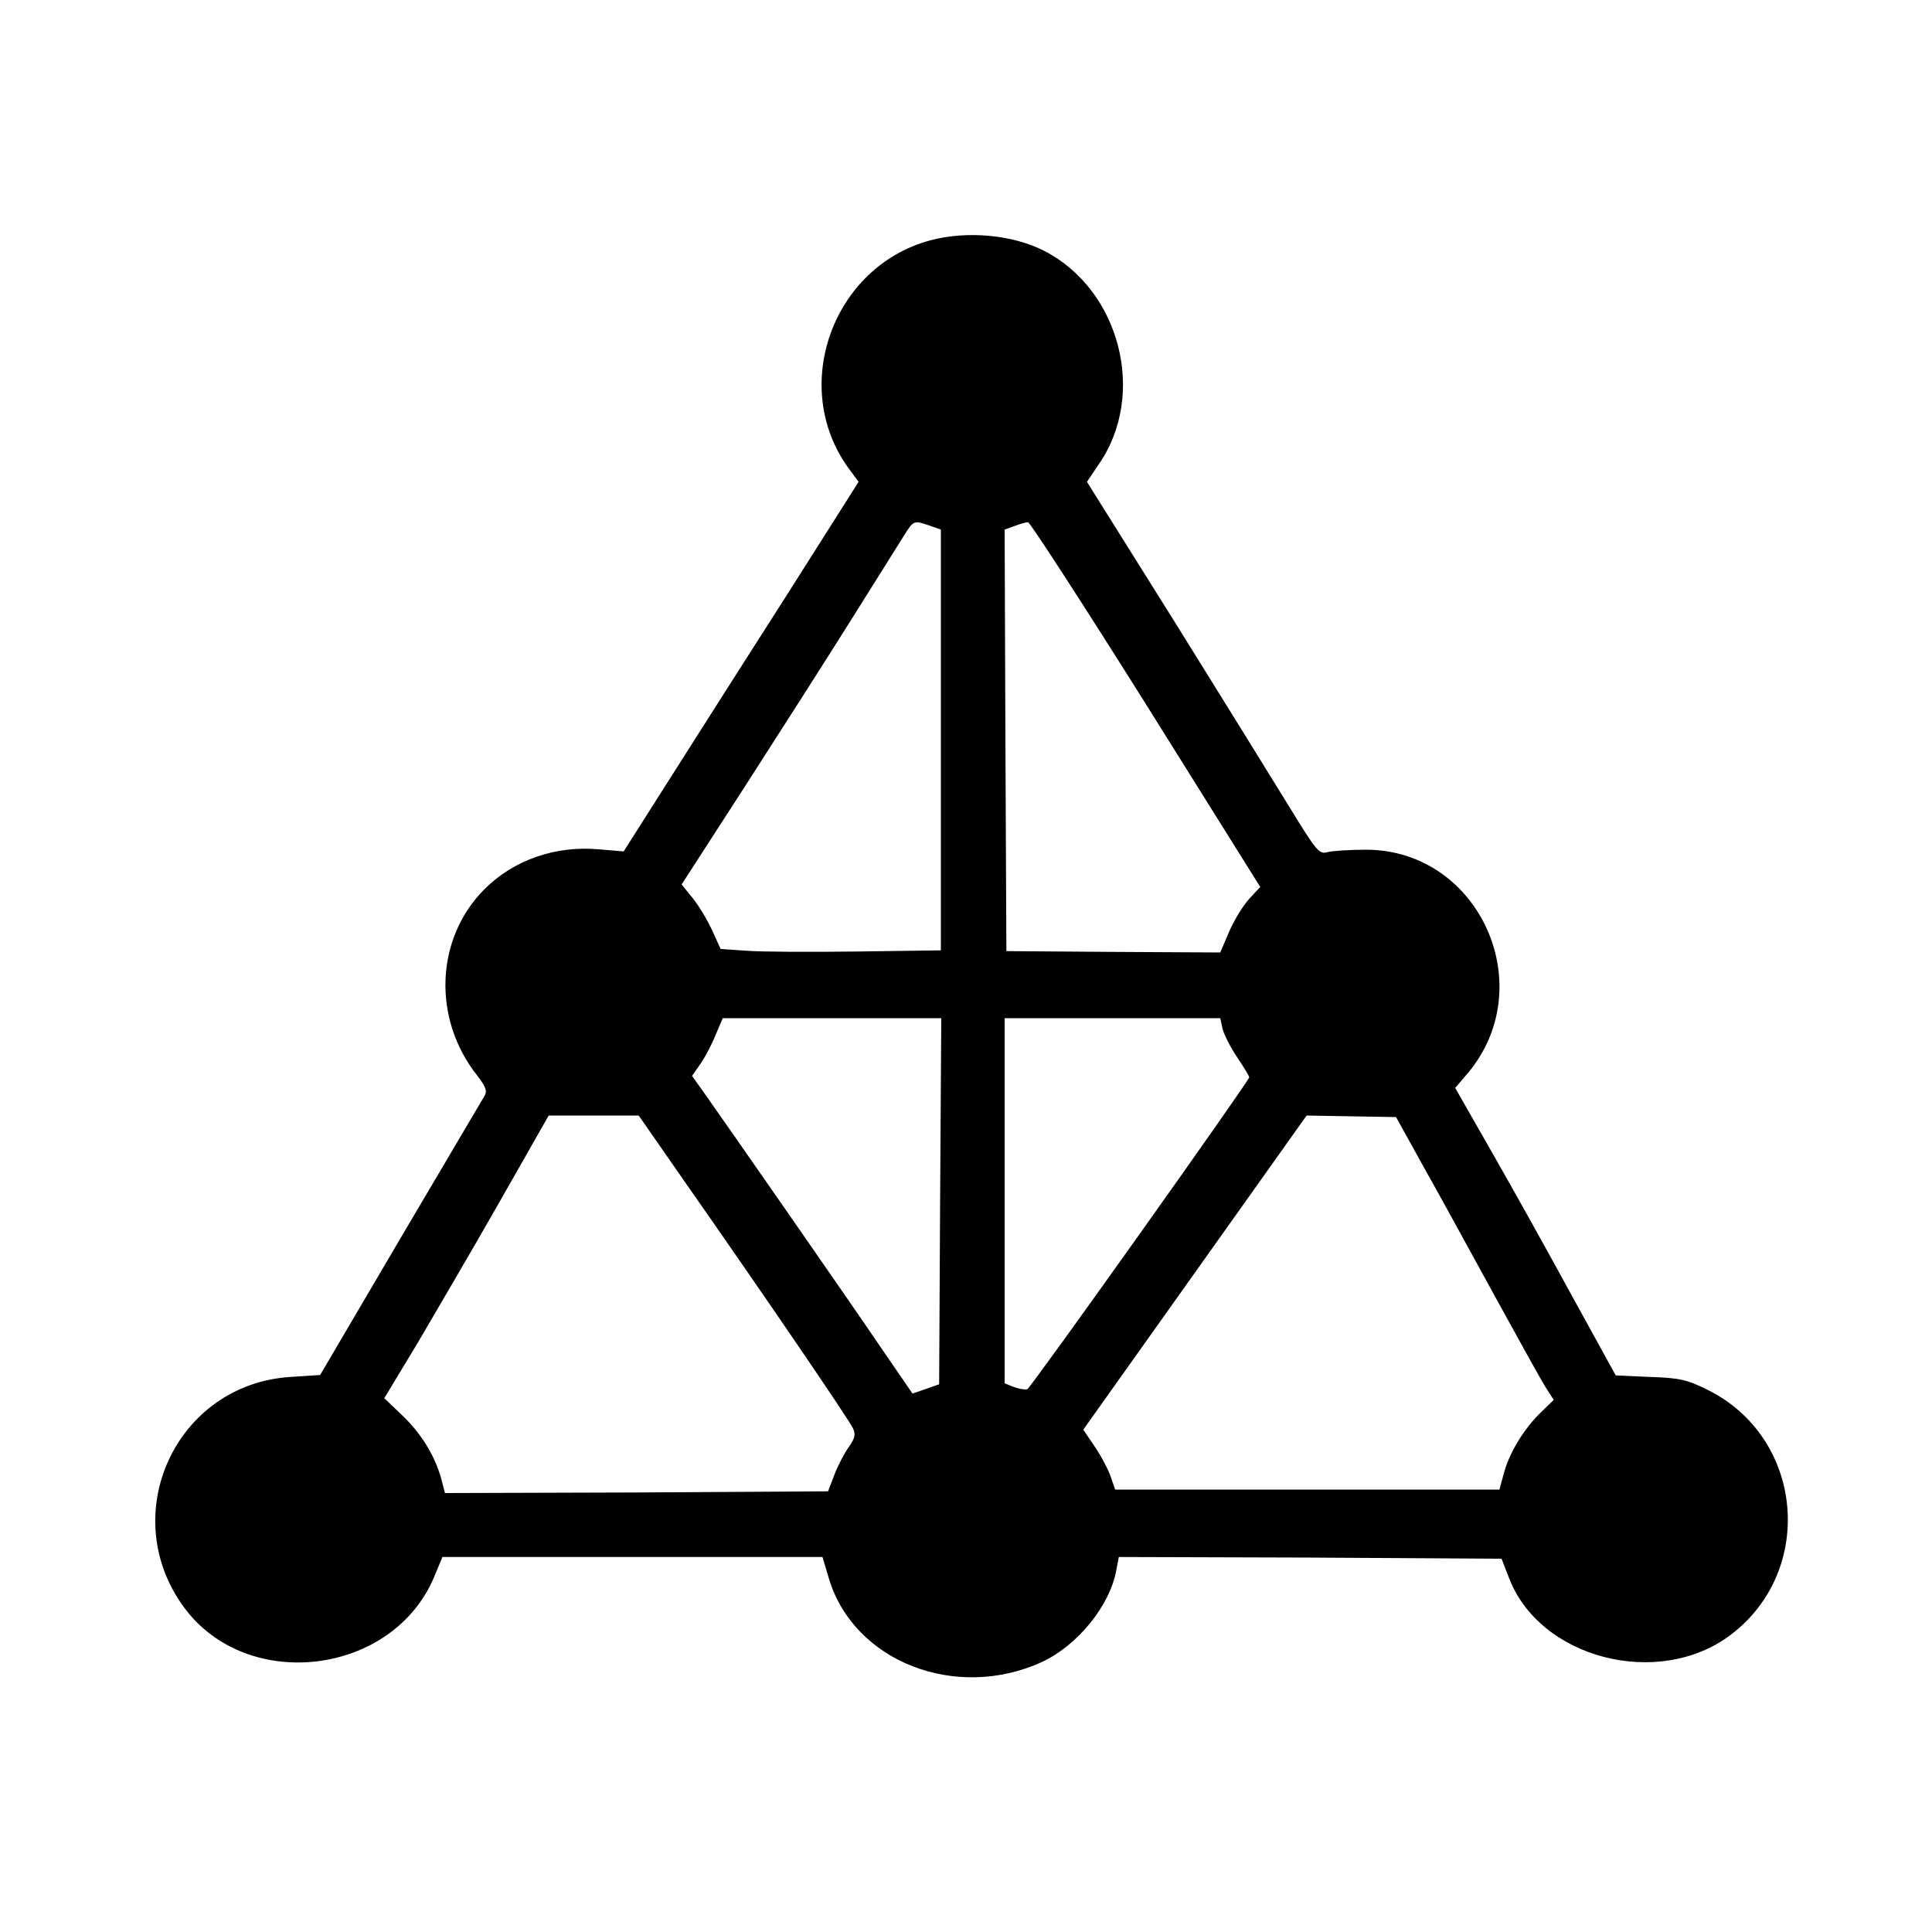
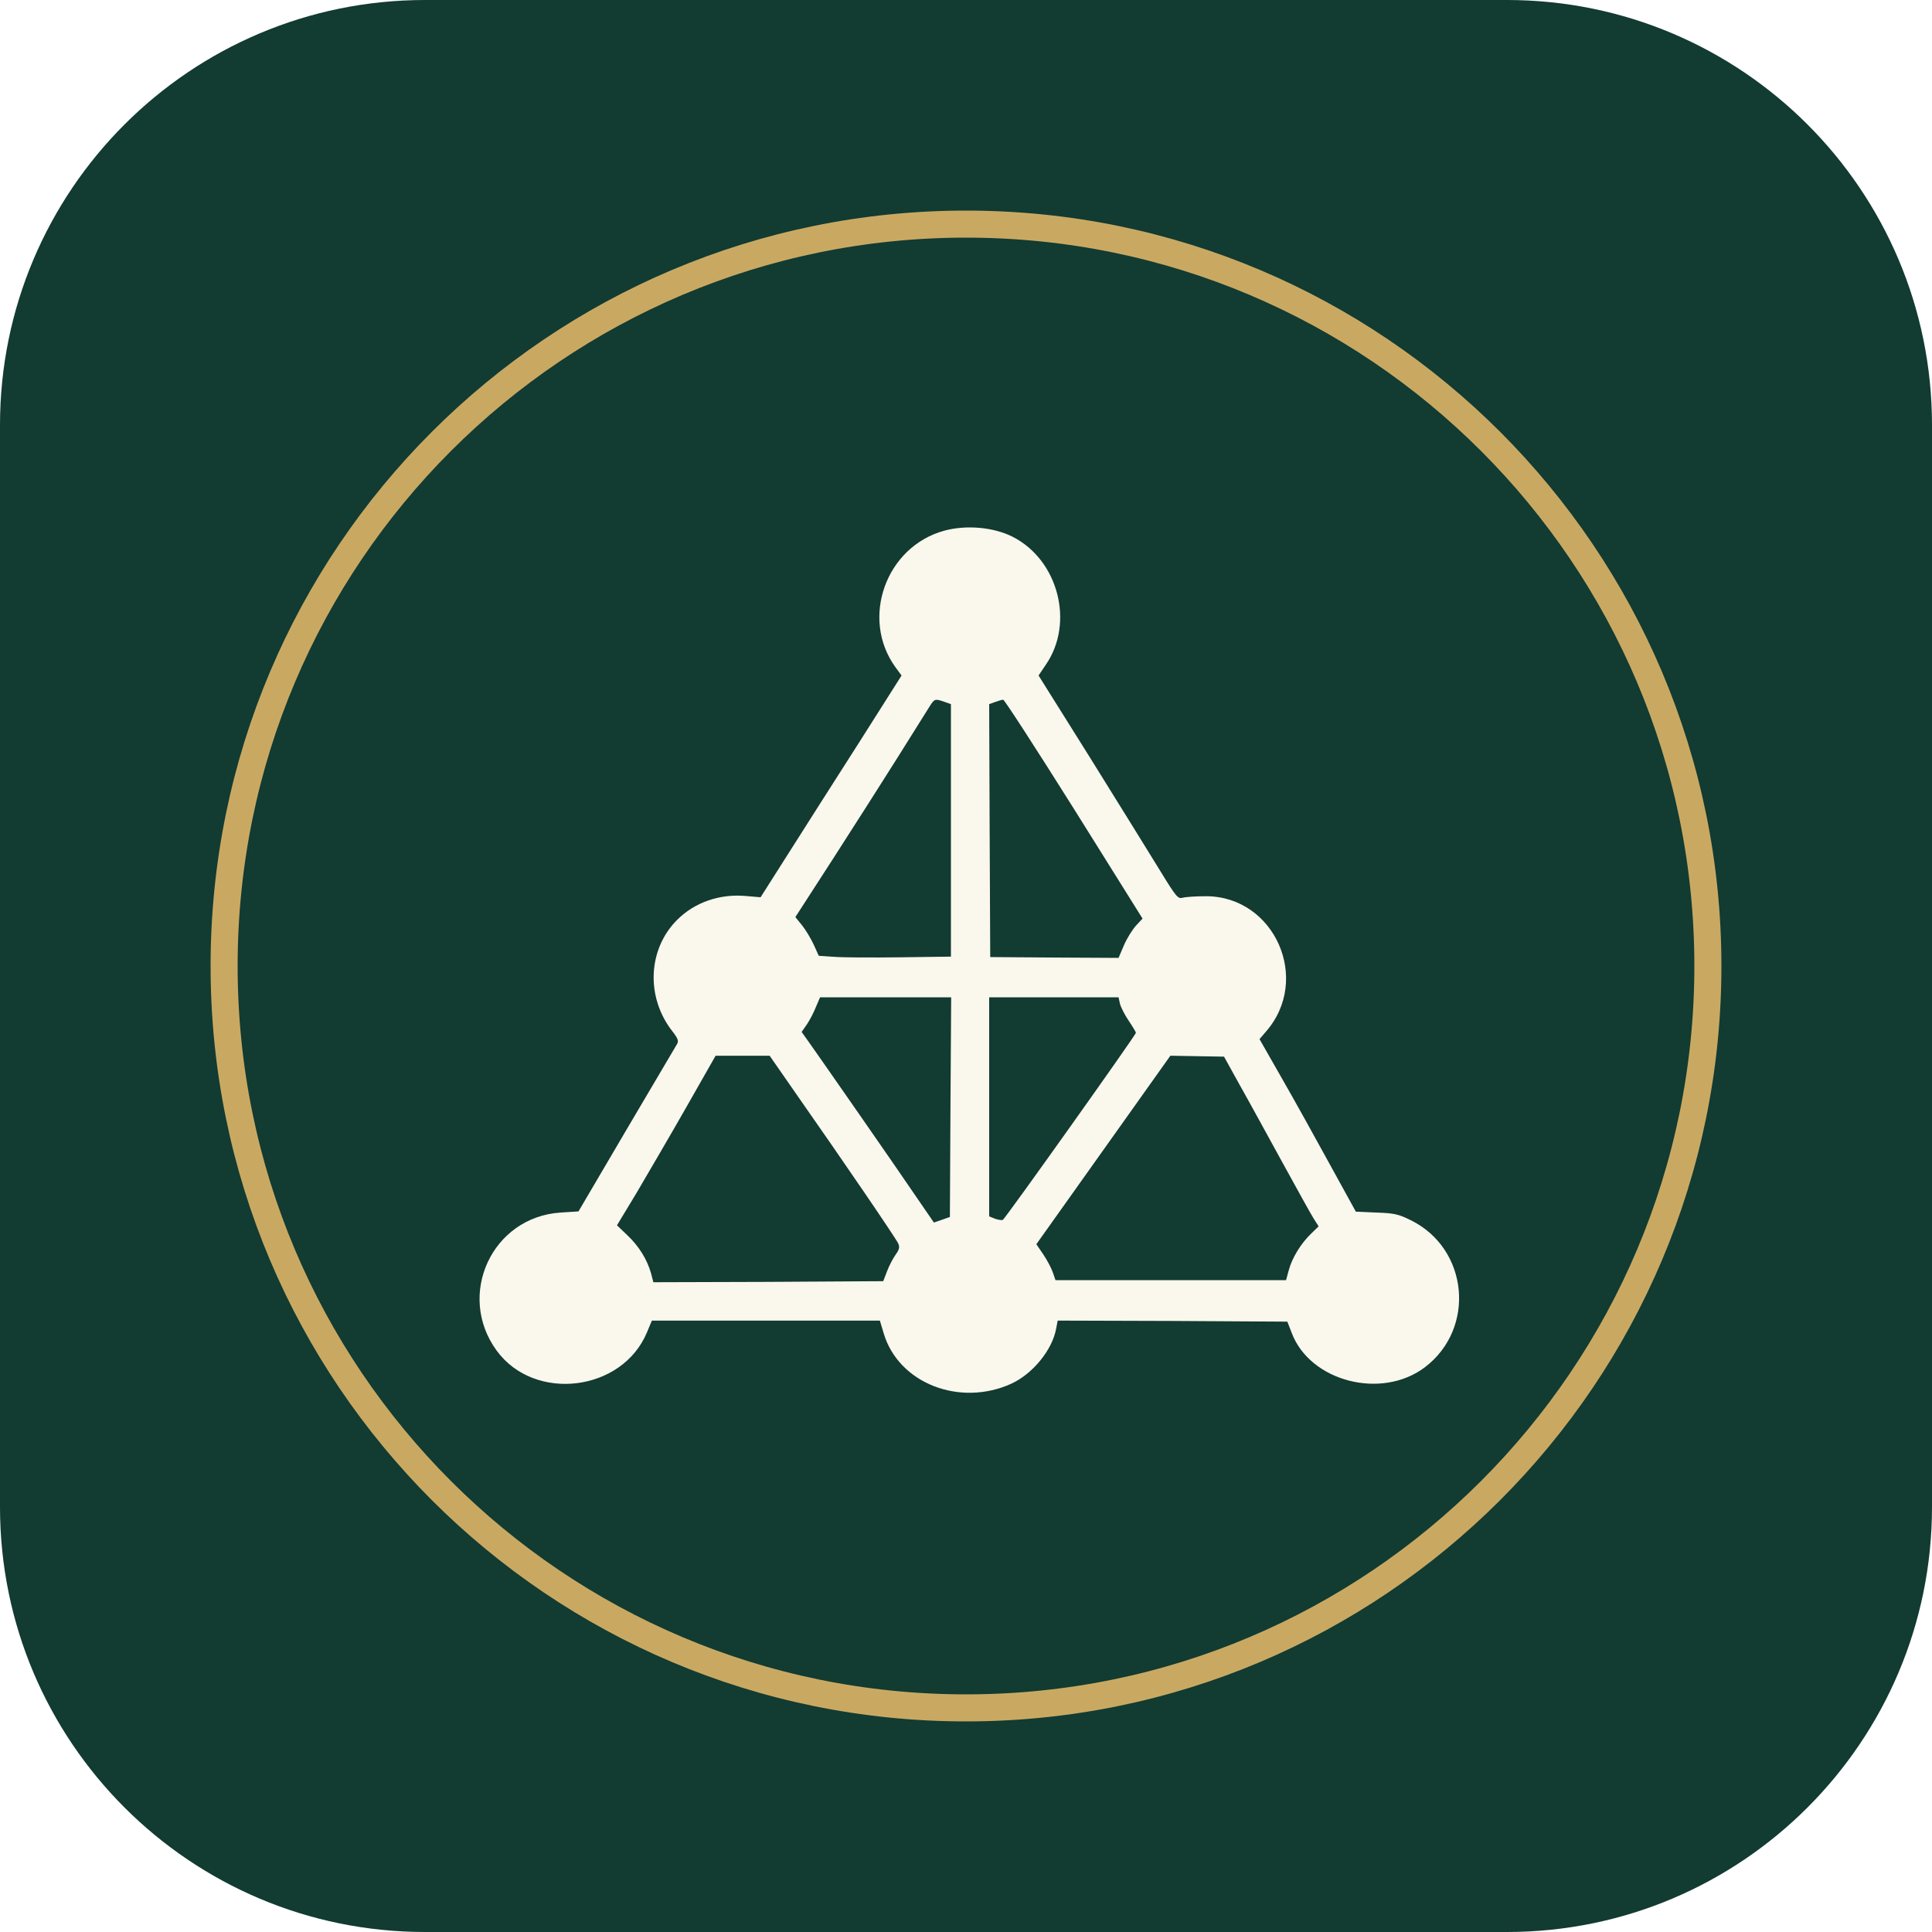
<svg xmlns="http://www.w3.org/2000/svg" viewBox="0 0 100 100">
-   <path fill="currentColor" d="M48.15,12.44 C43.10,13.80 40.86,20.00 43.91,24.22 L44.44,24.94 L40.84,30.62 C38.84,33.74 36.11,38.04 34.75,40.18 L32.28,44.07 L30.99,43.96 C28.75,43.76 26.59,44.51 25.08,46.02 C22.53,48.57 22.37,52.73 24.70,55.67 C25.14,56.24 25.23,56.48 25.08,56.72 C24.99,56.88 23.03,60.20 20.73,64.09 L16.57,71.17 L15.03,71.27 C9.10,71.65 6.00,78.39 9.52,83.19 C12.79,87.65 20.35,86.72 22.48,81.60 L22.90,80.59 L32.73,80.59 L42.57,80.59 L42.90,81.69 C44.18,86.00 49.47,88.07 53.94,86.02 C55.76,85.17 57.45,83.12 57.78,81.27 L57.91,80.59 L67.82,80.62 L77.72,80.68 L78.09,81.63 C79.65,85.83 85.83,87.45 89.58,84.62 C94.00,81.27 93.36,74.39 88.37,71.93 C87.32,71.41 86.94,71.32 85.39,71.27 L83.63,71.19 L81.39,67.12 C80.18,64.90 78.31,61.54 77.25,59.69 L75.32,56.31 L75.85,55.69 C79.82,51.19 76.64,44.00 70.72,43.98 C69.85,43.98 68.95,44.04 68.70,44.11 C68.28,44.22 68.15,44.07 66.77,41.82 C65.96,40.50 63.27,36.15 60.79,32.17 L56.26,24.94 L56.88,24.02 C59.38,20.40 57.96,14.97 54.02,12.97 C52.40,12.15 50.06,11.93 48.15,12.44 Z M48.13,27.21 L48.70,27.41 L48.70,38.31 L48.70,49.19 L44.35,49.25 C41.94,49.28 39.38,49.27 38.64,49.21 L37.30,49.12 L36.86,48.15 C36.62,47.63 36.17,46.88 35.85,46.48 L35.28,45.78 L38.53,40.75 C40.31,37.98 42.81,34.07 44.07,32.06 C45.34,30.04 46.57,28.07 46.81,27.69 C47.28,26.94 47.30,26.92 48.13,27.21 Z M59.32,36.46 L65.23,45.91 L64.68,46.50 C64.37,46.83 63.89,47.60 63.63,48.20 L63.16,49.30 L57.61,49.27 L52.09,49.23 L52.04,38.31 L52.00,27.41 L52.50,27.23 C52.79,27.12 53.10,27.03 53.21,27.03 C53.30,27.01 56.06,31.27 59.32,36.46 Z M48.66,62.17 L48.61,71.65 L47.93,71.89 L47.23,72.13 L45.63,69.80 C44.04,67.45 37.54,58.11 36.42,56.53 L35.82,55.69 L36.28,55.03 C36.53,54.66 36.88,53.98 37.06,53.52 L37.41,52.70 L43.06,52.70 L48.72,52.70 L48.66,62.17 Z M63.28,53.25 C63.36,53.56 63.69,54.22 64.04,54.73 C64.39,55.25 64.66,55.71 64.66,55.76 C64.66,55.94 53.36,71.83 53.17,71.91 C53.06,71.94 52.75,71.89 52.50,71.80 L52.00,71.60 L52.00,62.15 L52.00,52.70 L57.58,52.70 L63.16,52.70 L63.28,53.25 Z M35.41,61.12 C39.49,66.95 43.96,73.50 44.15,73.93 C44.29,74.24 44.26,74.44 43.93,74.90 C43.71,75.21 43.36,75.87 43.19,76.33 L42.86,77.19 L32.94,77.25 L23.03,77.28 L22.83,76.51 C22.51,75.36 21.80,74.18 20.79,73.23 L19.89,72.37 L21.60,69.54 C22.51,67.98 24.44,64.70 25.85,62.22 L28.40,57.74 L30.73,57.74 L33.06,57.74 L35.41,61.12 Z M73.61,60.26 C74.37,61.60 76.00,64.59 77.28,66.92 C78.55,69.23 79.76,71.43 80.00,71.80 L80.42,72.46 L79.78,73.08 C78.88,73.94 78.13,75.19 77.85,76.22 L77.61,77.10 L67.67,77.10 L57.72,77.10 L57.50,76.46 C57.38,76.09 57.01,75.39 56.68,74.90 L56.07,74.00 L61.85,65.87 L67.63,57.74 L69.94,57.78 L72.26,57.82 L73.61,60.26 Z" />
+   <rect width="100" height="100" rx="22" fill="#123b32" />
+   <circle cx="50" cy="50" r="38.4" fill="none" stroke="#C9A962" stroke-width="1.4" />
+   <path fill="#FAF7ED" transform="translate(20 20) scale(0.6)" d="M48.15,12.44 C43.10,13.80 40.86,20.00 43.91,24.22 L44.44,24.94 L40.84,30.62 C38.84,33.74 36.11,38.04 34.75,40.18 L32.28,44.07 L30.99,43.96 C28.75,43.76 26.59,44.51 25.08,46.02 C22.53,48.57 22.37,52.73 24.70,55.67 C25.14,56.24 25.23,56.48 25.08,56.72 C24.99,56.88 23.03,60.20 20.73,64.09 L16.57,71.17 L15.03,71.27 C9.10,71.65 6.00,78.39 9.52,83.19 C12.79,87.65 20.35,86.72 22.48,81.60 L22.90,80.59 L32.73,80.59 L42.57,80.59 L42.90,81.69 C44.18,86.00 49.47,88.07 53.94,86.02 C55.76,85.17 57.45,83.12 57.78,81.27 L57.91,80.59 L67.82,80.62 L77.72,80.68 L78.09,81.63 C79.65,85.83 85.83,87.45 89.58,84.62 C94.00,81.27 93.36,74.39 88.37,71.93 C87.32,71.41 86.94,71.32 85.39,71.27 L83.63,71.19 L81.39,67.12 C80.18,64.90 78.31,61.54 77.25,59.69 L75.32,56.31 L75.85,55.69 C79.82,51.19 76.64,44.00 70.72,43.98 C69.85,43.98 68.95,44.04 68.70,44.11 C68.28,44.22 68.15,44.07 66.77,41.82 C65.96,40.50 63.27,36.15 60.79,32.17 L56.26,24.94 L56.88,24.02 C59.38,20.40 57.96,14.97 54.02,12.97 C52.40,12.15 50.06,11.93 48.15,12.44 Z M48.13,27.21 L48.70,27.41 L48.70,38.31 L48.70,49.19 L44.35,49.25 C41.94,49.28 39.38,49.27 38.64,49.21 L37.30,49.12 L36.86,48.15 C36.62,47.63 36.17,46.88 35.85,46.48 L35.28,45.78 L38.53,40.75 C40.31,37.98 42.81,34.07 44.07,32.06 C45.34,30.04 46.57,28.07 46.81,27.69 C47.28,26.94 47.30,26.92 48.13,27.21 Z M59.32,36.46 L65.23,45.91 L64.68,46.50 C64.37,46.83 63.89,47.60 63.63,48.20 L63.16,49.30 L57.61,49.27 L52.09,49.23 L52.04,38.31 L52.00,27.41 L52.50,27.23 C52.79,27.12 53.10,27.03 53.21,27.03 C53.30,27.01 56.06,31.27 59.32,36.46 Z M48.66,62.17 L48.61,71.65 L47.93,71.89 L47.23,72.13 L45.63,69.80 C44.04,67.45 37.54,58.11 36.42,56.53 L35.82,55.69 L36.28,55.03 C36.53,54.66 36.88,53.98 37.06,53.52 L37.41,52.70 L43.06,52.70 L48.72,52.70 L48.66,62.17 Z M63.28,53.25 C63.36,53.56 63.69,54.22 64.04,54.73 C64.39,55.25 64.66,55.71 64.66,55.76 C64.66,55.94 53.36,71.83 53.17,71.91 C53.06,71.94 52.75,71.89 52.50,71.80 L52.00,71.60 L52.00,62.15 L52.00,52.70 L57.58,52.70 L63.16,52.70 L63.28,53.25 Z M35.41,61.12 C39.49,66.95 43.96,73.50 44.15,73.93 C44.29,74.24 44.26,74.44 43.93,74.90 C43.71,75.21 43.36,75.87 43.19,76.33 L42.86,77.19 L32.94,77.25 L23.03,77.28 L22.83,76.51 C22.51,75.36 21.80,74.18 20.79,73.23 L19.89,72.37 L21.60,69.54 C22.51,67.98 24.44,64.70 25.85,62.22 L28.40,57.74 L30.73,57.74 L33.06,57.74 L35.41,61.12 Z M73.61,60.26 C74.37,61.60 76.00,64.59 77.28,66.92 C78.55,69.23 79.76,71.43 80.00,71.80 L80.42,72.46 L79.78,73.08 C78.88,73.94 78.13,75.19 77.85,76.22 L77.61,77.10 L67.67,77.10 L57.72,77.10 L57.50,76.46 C57.38,76.09 57.01,75.39 56.68,74.90 L56.07,74.00 L61.85,65.87 L67.63,57.74 L69.94,57.78 L72.26,57.82 L73.61,60.26 Z" />
</svg>
